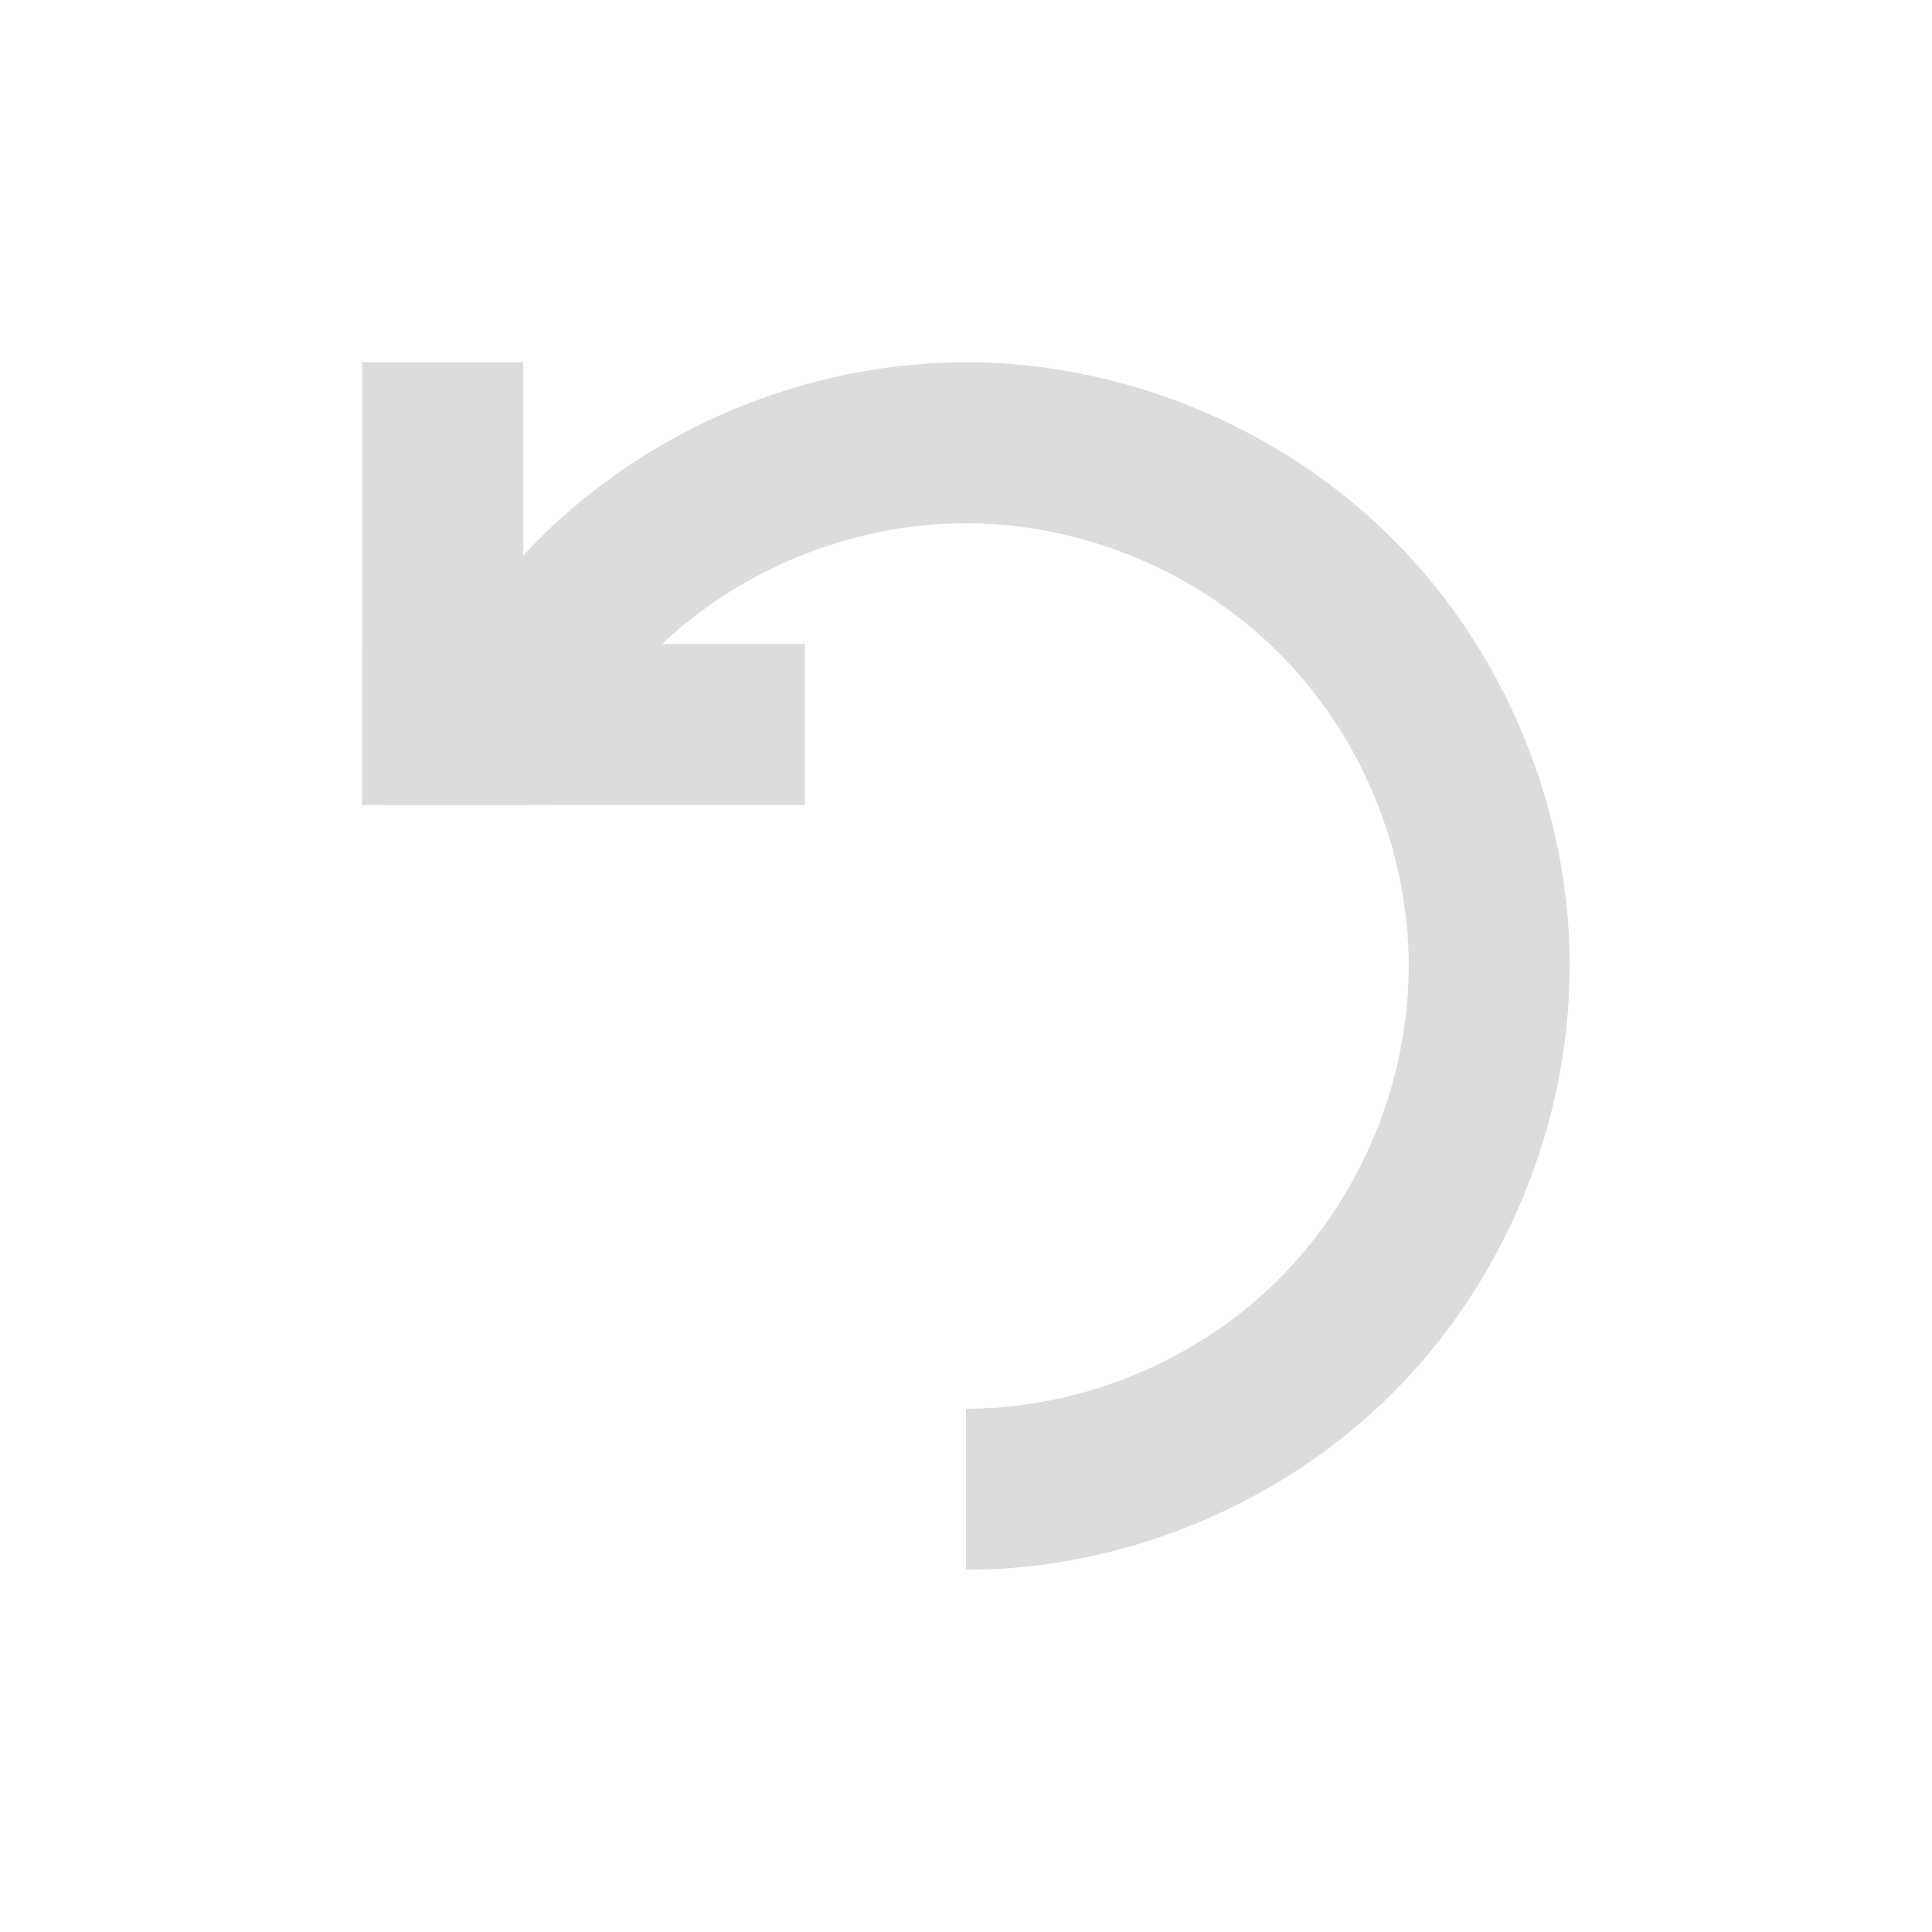
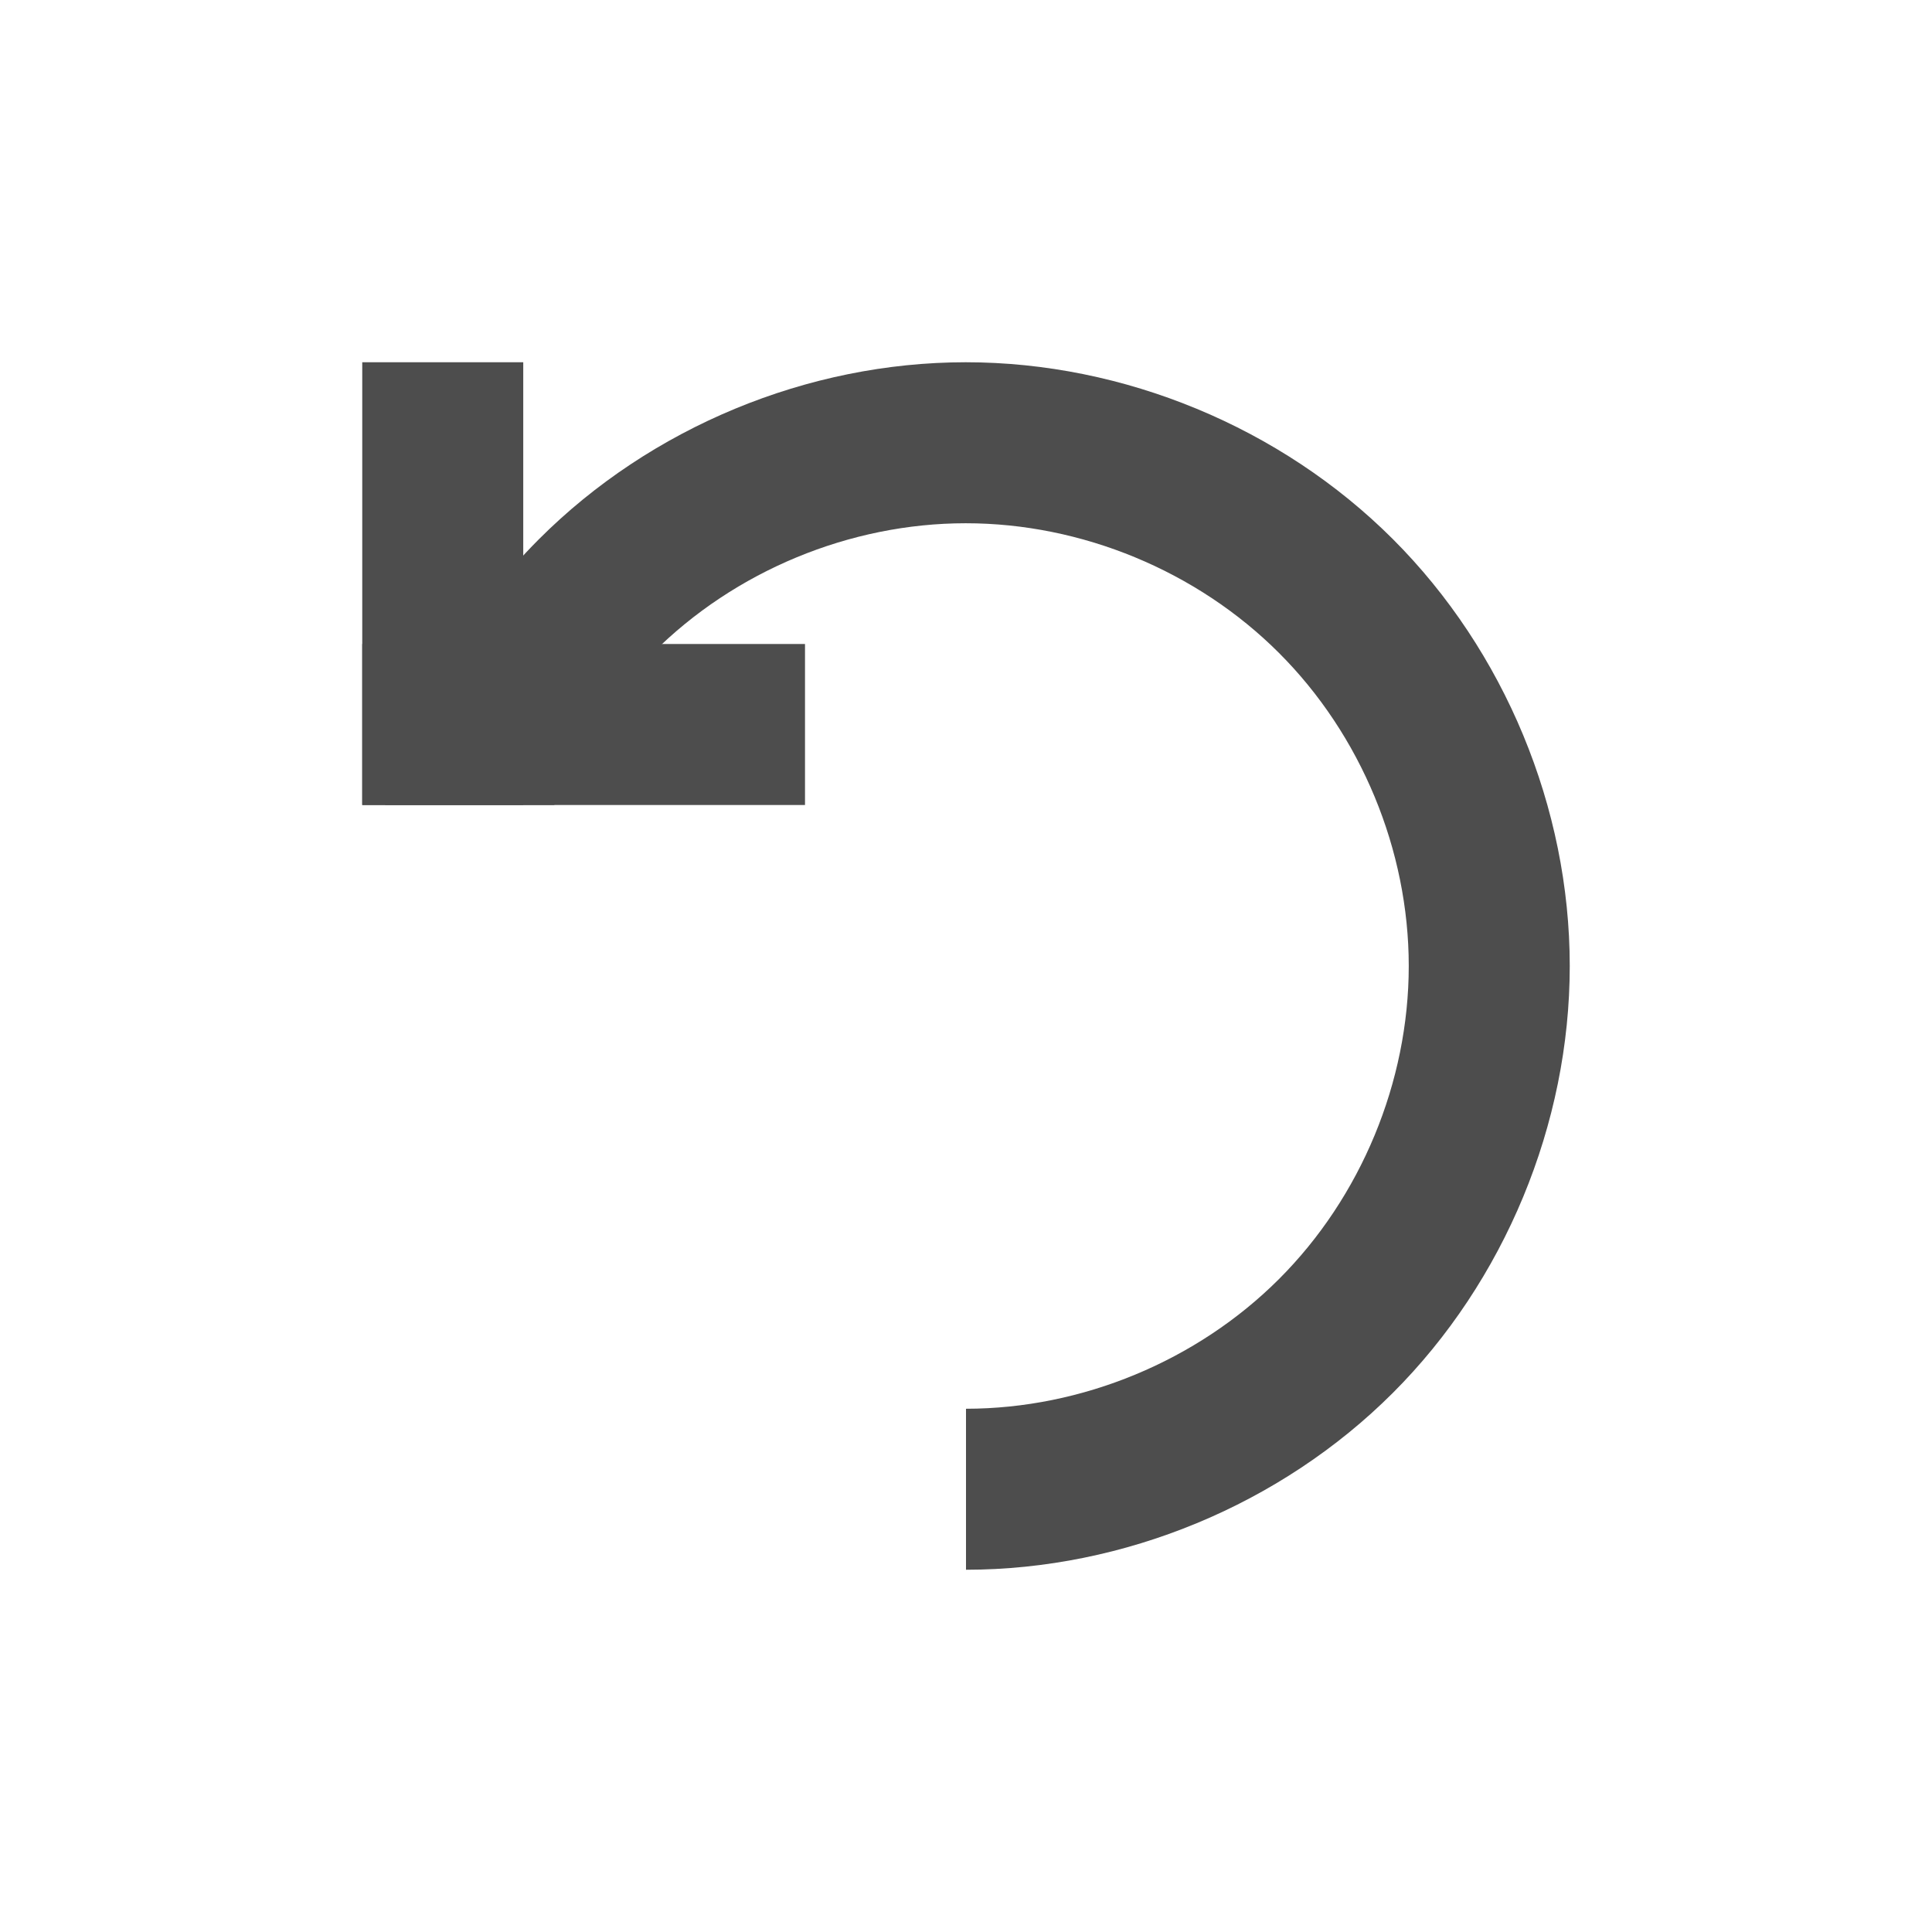
- <svg xmlns="http://www.w3.org/2000/svg" version="1.1" id="svg18109" x="0px" y="0px" width="48px" height="48px" viewBox="0 0 48 48" enable-background="new 0 0 48 48" xml:space="preserve">
+ <svg xmlns="http://www.w3.org/2000/svg" width="48" height="48" id="svg18109" version="1.1">
+   <defs id="defs18111" />
  <g id="layer1" transform="translate(0,-1004.362)">
-     <path id="path3270" fill="#DCDCDC" d="M23.994,1013.362c-3.927,0-7.829,1.618-10.604,4.395c-1.819,1.821-3.128,4.128-3.822,6.605   h4.203c0.551-1.408,1.378-2.708,2.447-3.777c2.035-2.036,4.895-3.222,7.775-3.223s5.744,1.184,7.781,3.221s3.225,4.899,3.225,7.779   s-1.187,5.743-3.225,7.779c-2.036,2.035-4.897,3.219-7.775,3.221v4c3.925-0.001,7.826-1.617,10.604-4.393   c2.778-2.777,4.396-6.68,4.396-10.607s-1.618-7.831-4.396-10.607S27.921,1013.362,23.994,1013.362z" />
-     <path id="path3274" fill="none" d="   M26,1041.362c0,1.047-0.954,2-2.001,2c-1.047,0-1.999-0.953-1.999-2s0.952-2,1.999-2C25.046,1039.362,26,1040.315,26,1041.362z" />
-     <rect id="rect4125" x="9" y="1013.362" fill="#DCDCDC" width="4" height="11" />
-     <rect id="rect4127" x="9" y="1020.362" fill="#DCDCDC" width="11" height="4" />
+     <path style="fill:#4d4d4d;fill-opacity:1;fill-rule:evenodd;stroke:none" d="M 23.994 9 C 20.067 9 16.166 10.618 13.391 13.395 C 11.571 15.215 10.262 17.522 9.568 20 L 13.771 20 C 14.322 18.592 15.15 17.292 16.219 16.223 C 18.254 14.186 21.114 13 23.994 13 C 26.874 13 29.738 14.184 31.775 16.221 C 33.813 18.257 35 21.12 35 24 C 35 26.88 33.813 29.743 31.775 31.779 C 29.739 33.814 26.878 34.999 24 35 L 24 39 C 27.925 38.999 31.826 37.383 34.604 34.607 C 37.382 31.831 39 27.927 39 24 C 39 20.073 37.382 16.169 34.604 13.393 C 31.825 10.616 27.921 9 23.994 9 z " transform="translate(0,1004.362)" id="path3270" />
+     <path style="fill:none;fill-opacity:1;fill-rule:evenodd;stroke:none" id="path3274" d="m 26,1041.362 c 0,1.047 -0.954,2 -2.001,2 -1.047,-10e-5 -1.999,-0.953 -1.999,-2 0,-1.047 0.952,-2 1.999,-2 1.047,-10e-5 2.001,0.953 2.001,2 z" />
+     <rect style="fill:#4d4d4d;fill-opacity:1;fill-rule:evenodd;stroke:none" id="rect4125" width="4" height="11" x="9" y="1013.362" />
+     <rect y="-20" x="1020.362" height="11" width="4" id="rect4127" style="fill:#4d4d4d;fill-opacity:1;fill-rule:evenodd;stroke:none" transform="matrix(0,1,-1,0,0,0)" />
  </g>
</svg>
